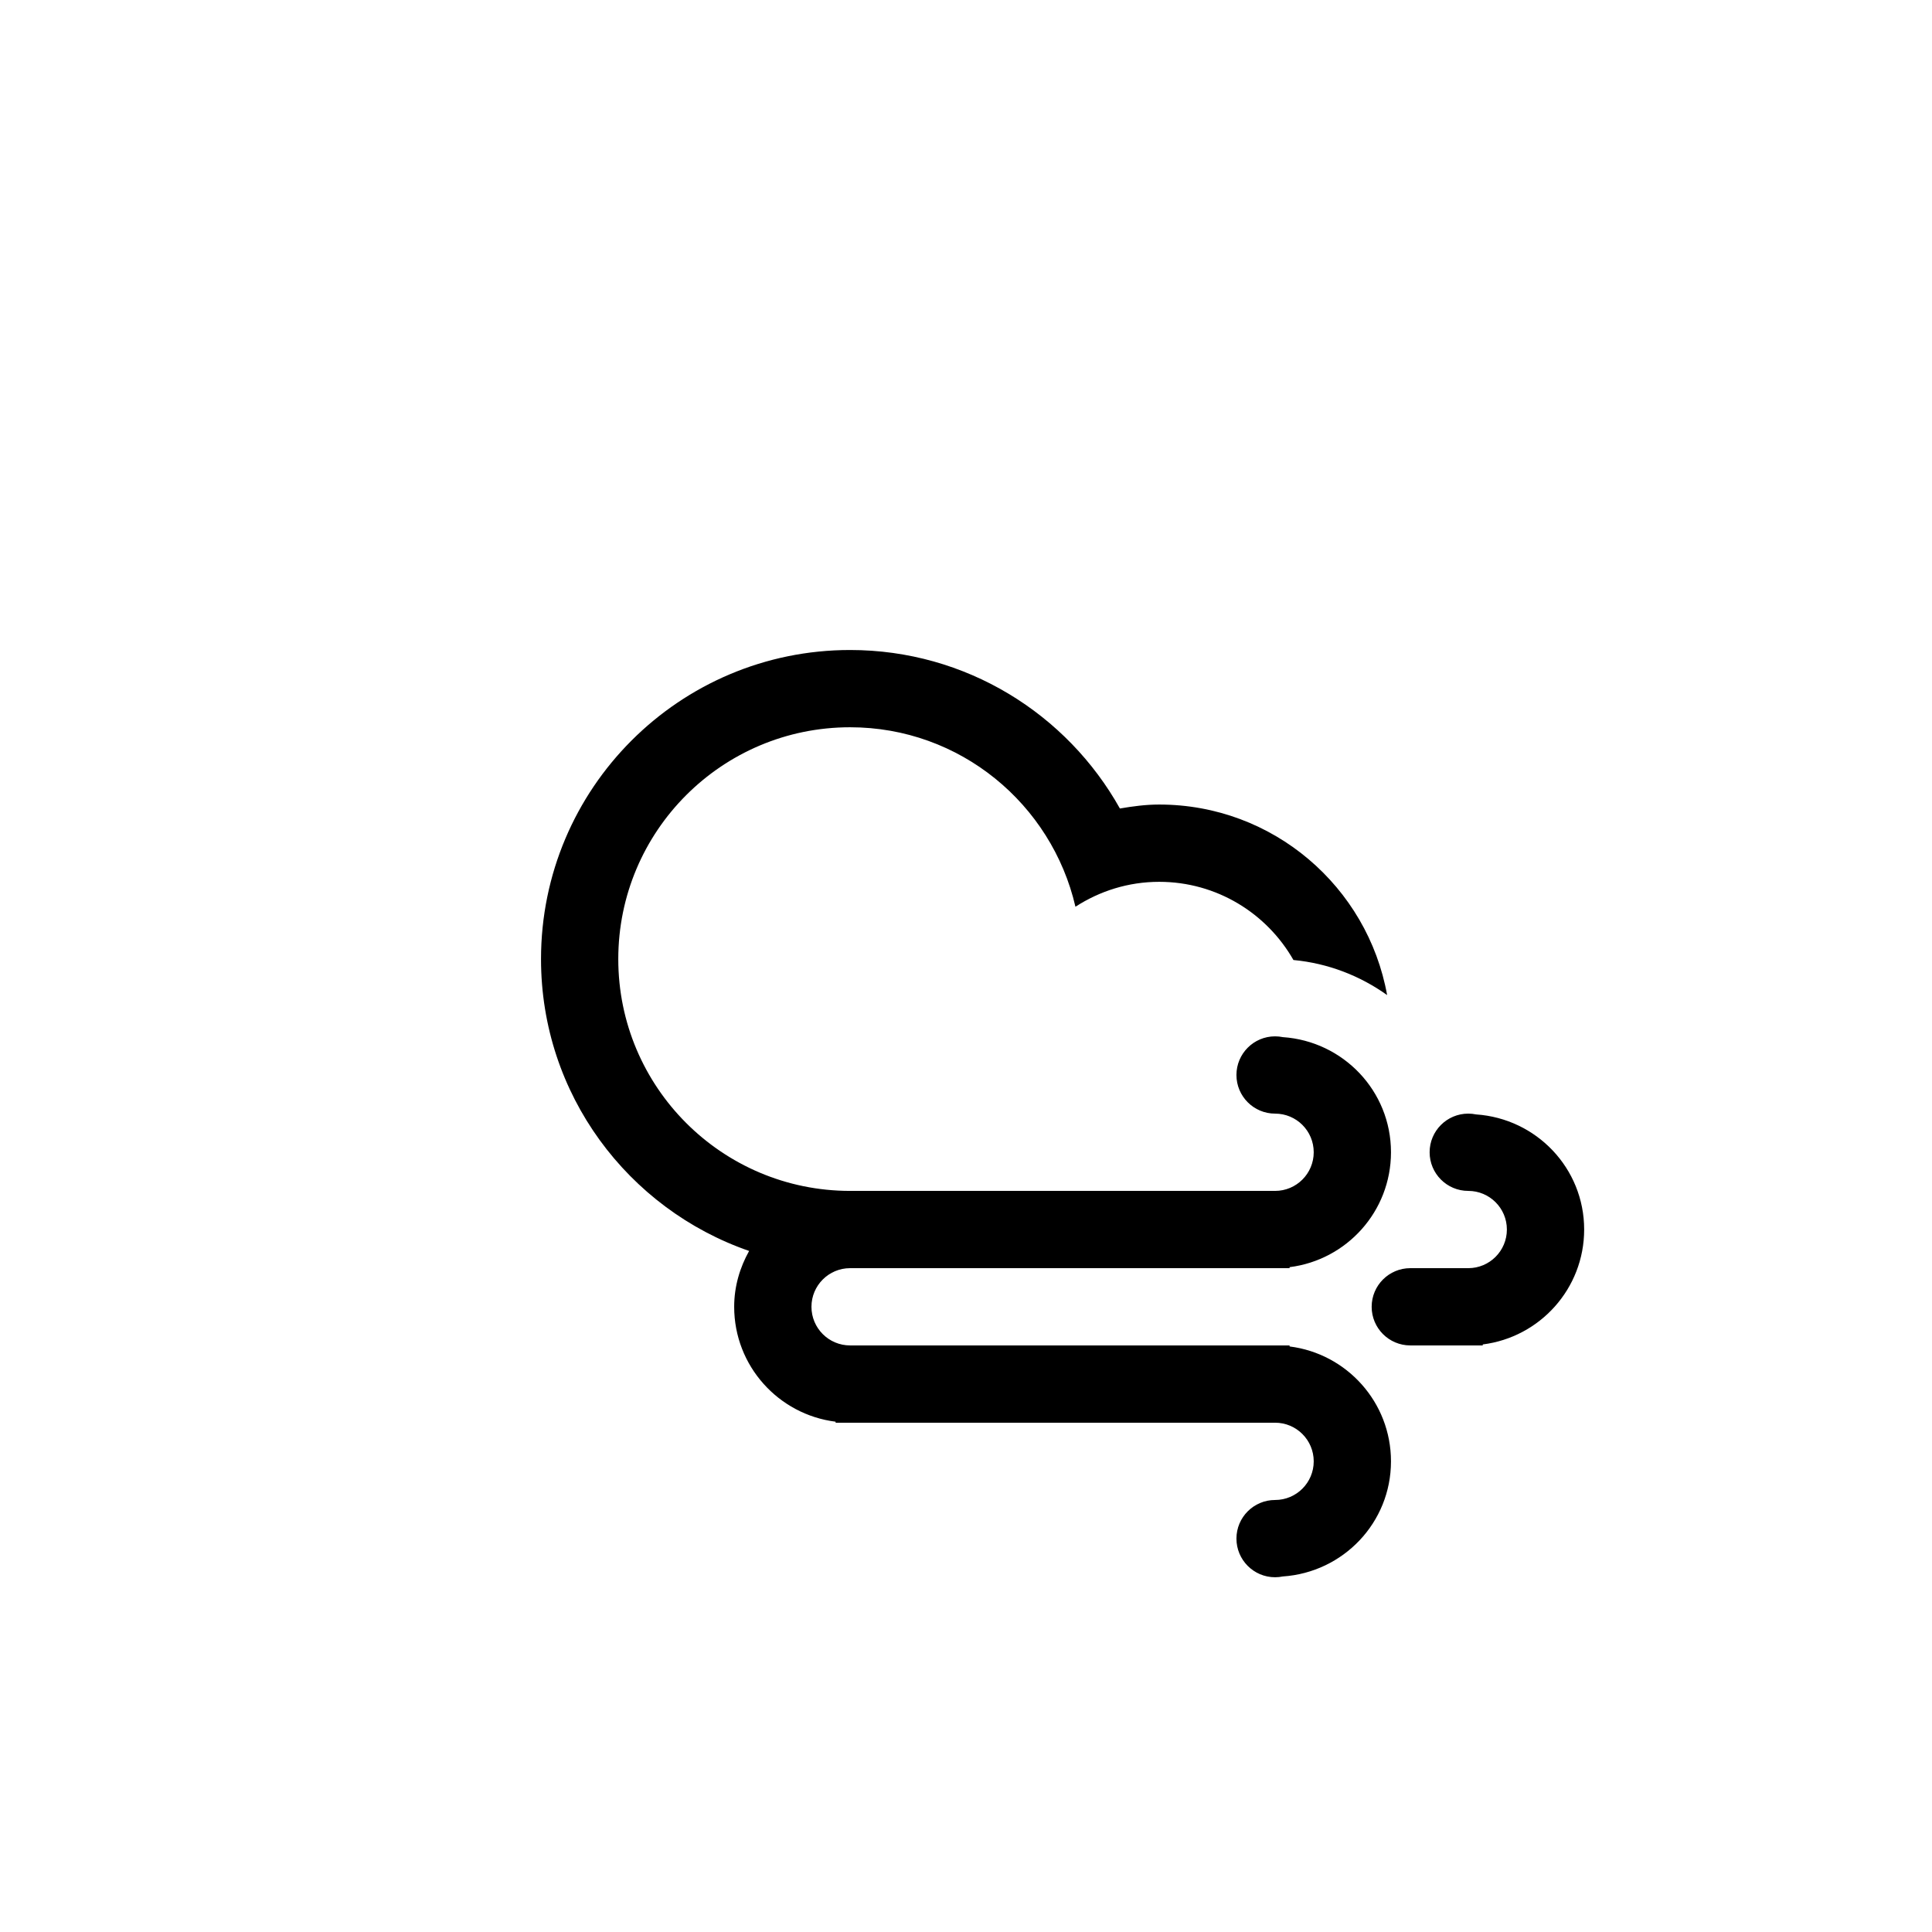
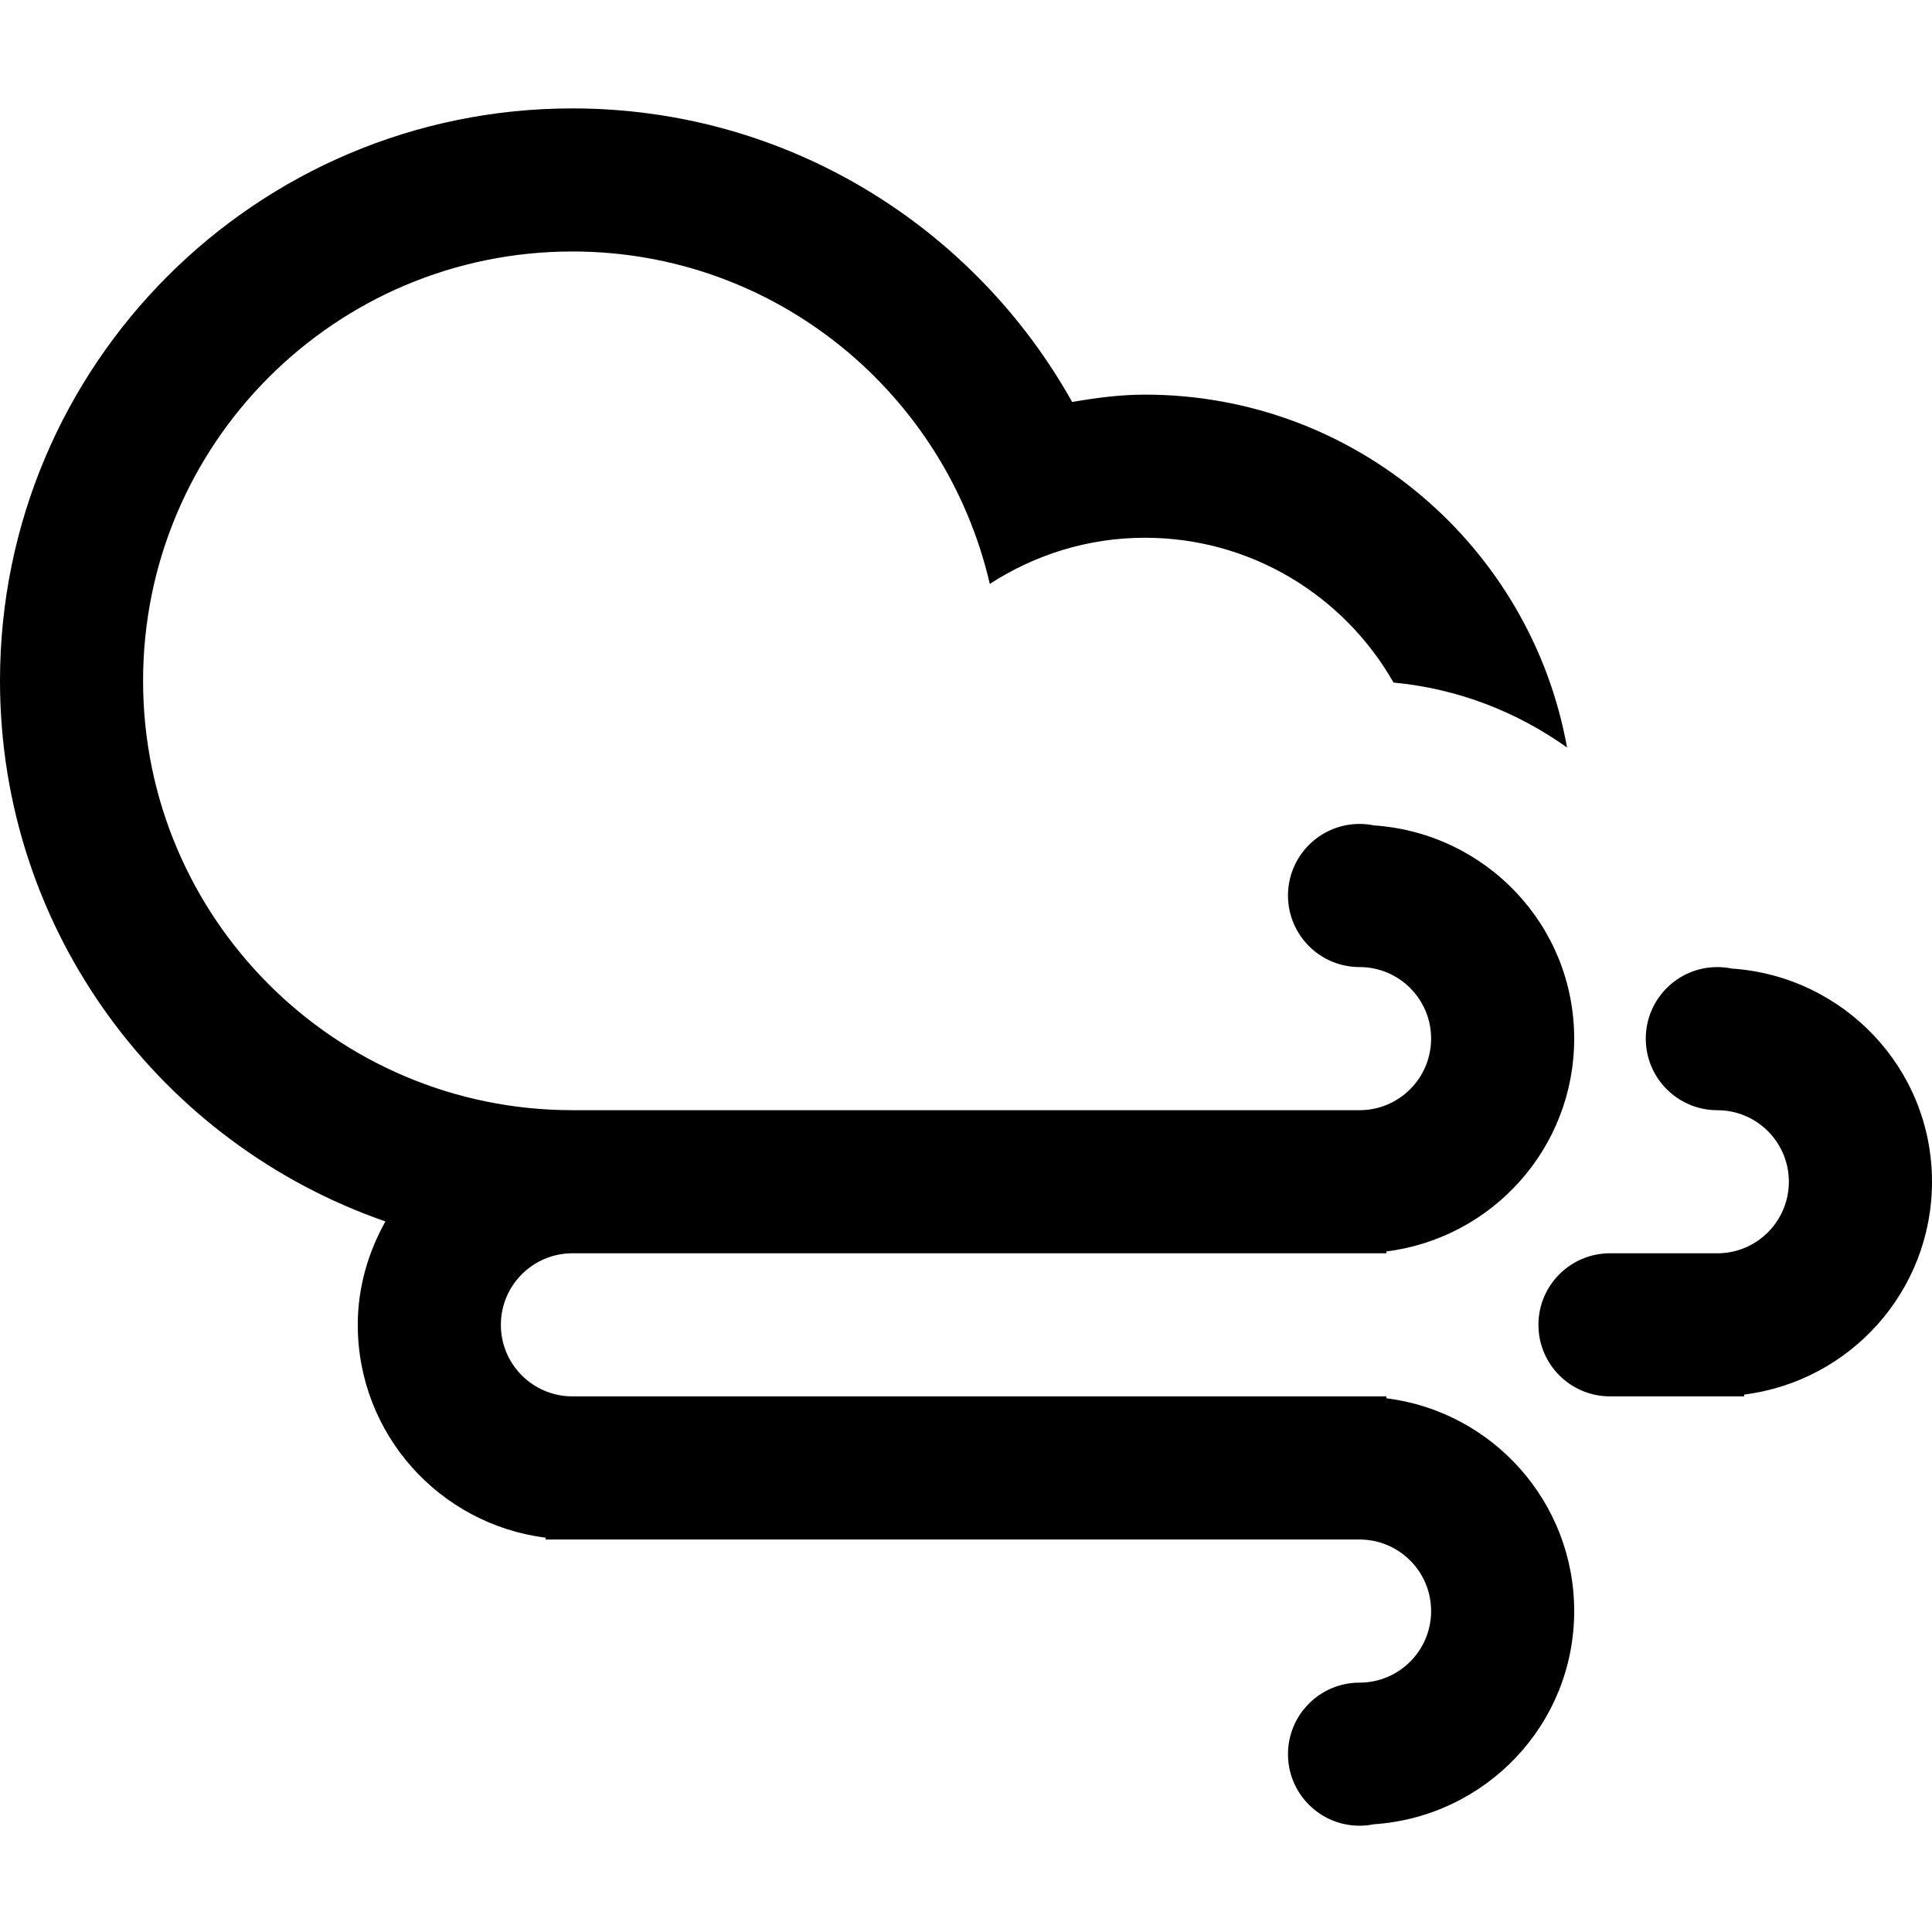
<svg xmlns="http://www.w3.org/2000/svg" version="1.1" id="Layer_1" x="0px" y="0px" width="100px" height="100px" viewBox="0 0 100 100" enable-background="new 0 0 100 100" xml:space="preserve">
-   <path fill-rule="evenodd" clip-rule="evenodd" d="M76.746,69.588v0.051h-0.749h-3c-1.104,0-2-0.895-2-2c0-1.104,0.896-1.999,2-1.999  h3c1.104,0,1.999-0.896,1.999-2s-0.895-1.999-1.999-1.999s-2-0.896-2-2c0-1.105,0.896-2,2-2c0.138,0,0.272,0.014,0.402,0.041  c3.122,0.211,5.597,2.783,5.597,5.958C81.996,66.698,79.705,69.217,76.746,69.588z M65.998,57.641c-1.104,0-2-0.896-2-2s0.896-2,2-2  c0.138,0,0.272,0.014,0.403,0.041c3.121,0.211,5.596,2.783,5.596,5.959c0,3.059-2.291,5.577-5.249,5.947v0.052h-0.75h-7.985  c-4.012,0-11.358,0-14.012,0c-1.104,0-2,0.896-2,1.999c0,1.105,0.896,2,2,2h21.997h0.75v0.053c2.958,0.369,5.249,2.889,5.249,5.947  c0,3.175-2.475,5.747-5.596,5.958c-0.131,0.026-0.266,0.041-0.403,0.041c-1.104,0-2-0.896-2-2s0.896-1.999,2-1.999s2-0.896,2-2  c0-1.105-0.896-2-2-2H44.001h-0.75v-0.052c-2.959-0.37-5.25-2.89-5.25-5.948c0-1.055,0.294-2.032,0.773-2.89  c-6.265-2.168-10.771-8.104-10.771-15.107c0-8.835,7.162-15.998,15.998-15.998c6.004,0,11.229,3.312,13.965,8.204  c0.664-0.114,1.336-0.205,2.033-0.205c5.896,0,10.788,4.256,11.798,9.862c-1.395-0.995-3.05-1.646-4.849-1.815  c-1.377-2.416-3.971-4.047-6.949-4.047c-1.601,0-3.084,0.48-4.334,1.29c-1.231-5.316-5.973-9.29-11.664-9.29  c-6.627,0-11.999,5.372-11.999,11.999c0,6.626,5.372,11.999,11.999,11.999c2.598,0,8.152,0,12.199,0h9.798c1.104,0,2-0.896,2-2  C67.998,58.535,67.103,57.641,65.998,57.641z" />
+   <defs id="defs3116" />
+   <path clip-rule="evenodd" d="m 90.277,72.182 v 0.094 H 88.889 83.333 c -2.045,0 -3.704,-1.658 -3.704,-3.704 0,-2.045 1.659,-3.702 3.704,-3.702 H 88.889 c 2.045,0 3.702,-1.659 3.702,-3.704 0,-2.045 -1.658,-3.702 -3.702,-3.702 -2.045,0 -3.704,-1.659 -3.704,-3.704 0,-2.047 1.659,-3.704 3.704,-3.704 0.256,0 0.504,0.026 0.745,0.076 C 95.416,50.522 100,55.286 100,61.166 100,66.83 95.757,71.495 90.277,72.182 z M 70.37,50.055 c -2.045,0 -3.704,-1.659 -3.704,-3.704 0,-2.045 1.659,-3.704 3.704,-3.704 0.256,0 0.504,0.026 0.746,0.076 5.78,0.391 10.364,5.154 10.364,11.037 0,5.666 -4.243,10.329 -9.722,11.014 v 0.096 H 70.37 55.581 c -7.431,0 -21.036,0 -25.952,0 -2.045,0 -3.704,1.659 -3.704,3.702 0,2.047 1.659,3.704 3.704,3.704 h 40.74 1.389 v 0.098 c 5.478,0.683 9.722,5.351 9.722,11.014 0,5.88 -4.584,10.644 -10.364,11.035 -0.243,0.048 -0.493,0.076 -0.746,0.076 -2.045,0 -3.704,-1.659 -3.704,-3.704 0,-2.045 1.659,-3.702 3.704,-3.702 2.045,0 3.704,-1.659 3.704,-3.704 0,-2.047 -1.659,-3.704 -3.704,-3.704 H 29.63 28.241 v -0.096 c -5.48,-0.685 -9.723,-5.353 -9.723,-11.016 0,-1.954 0.545,-3.763 1.432,-5.353 C 8.346,59.205 0,48.211 0,35.24 0,18.877 13.265,5.611 29.63,5.611 c 11.12,0 20.797,6.134 25.864,15.195 1.23,-0.211 2.474,-0.38 3.765,-0.38 10.92,0 19.98,7.883 21.851,18.265 -2.584,-1.843 -5.649,-3.049 -8.981,-3.362 -2.55,-4.475 -7.355,-7.495 -12.87,-7.495 -2.965,0 -5.712,0.889 -8.027,2.389 -2.28,-9.846 -11.063,-17.206 -21.603,-17.206 -12.274,0 -22.223,9.949 -22.223,22.223 0,12.272 9.949,22.223 22.223,22.223 4.812,0 15.098,0 22.594,0 h 18.147 c 2.045,0 3.704,-1.659 3.704,-3.704 0,-2.048 -1.658,-3.704 -3.704,-3.704 z" id="path3112" style="fill-rule:evenodd" />
</svg>
